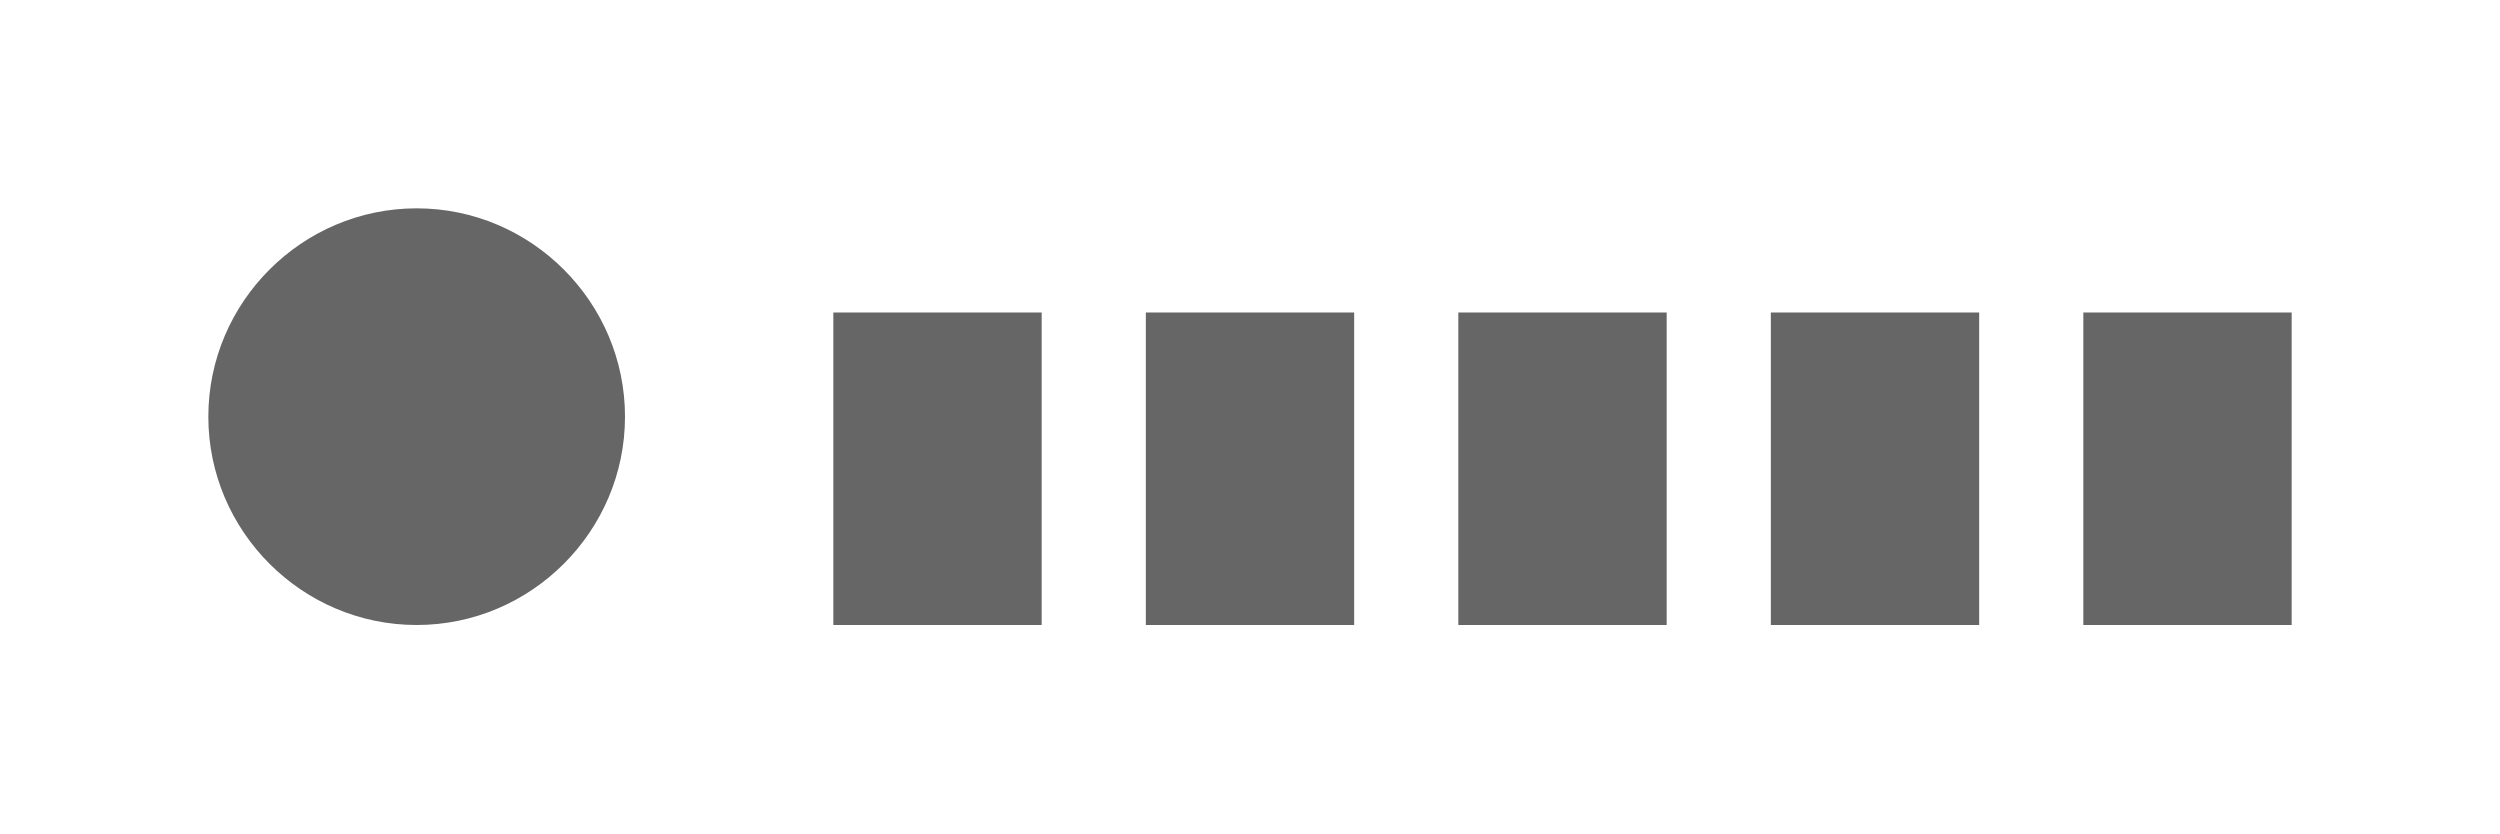
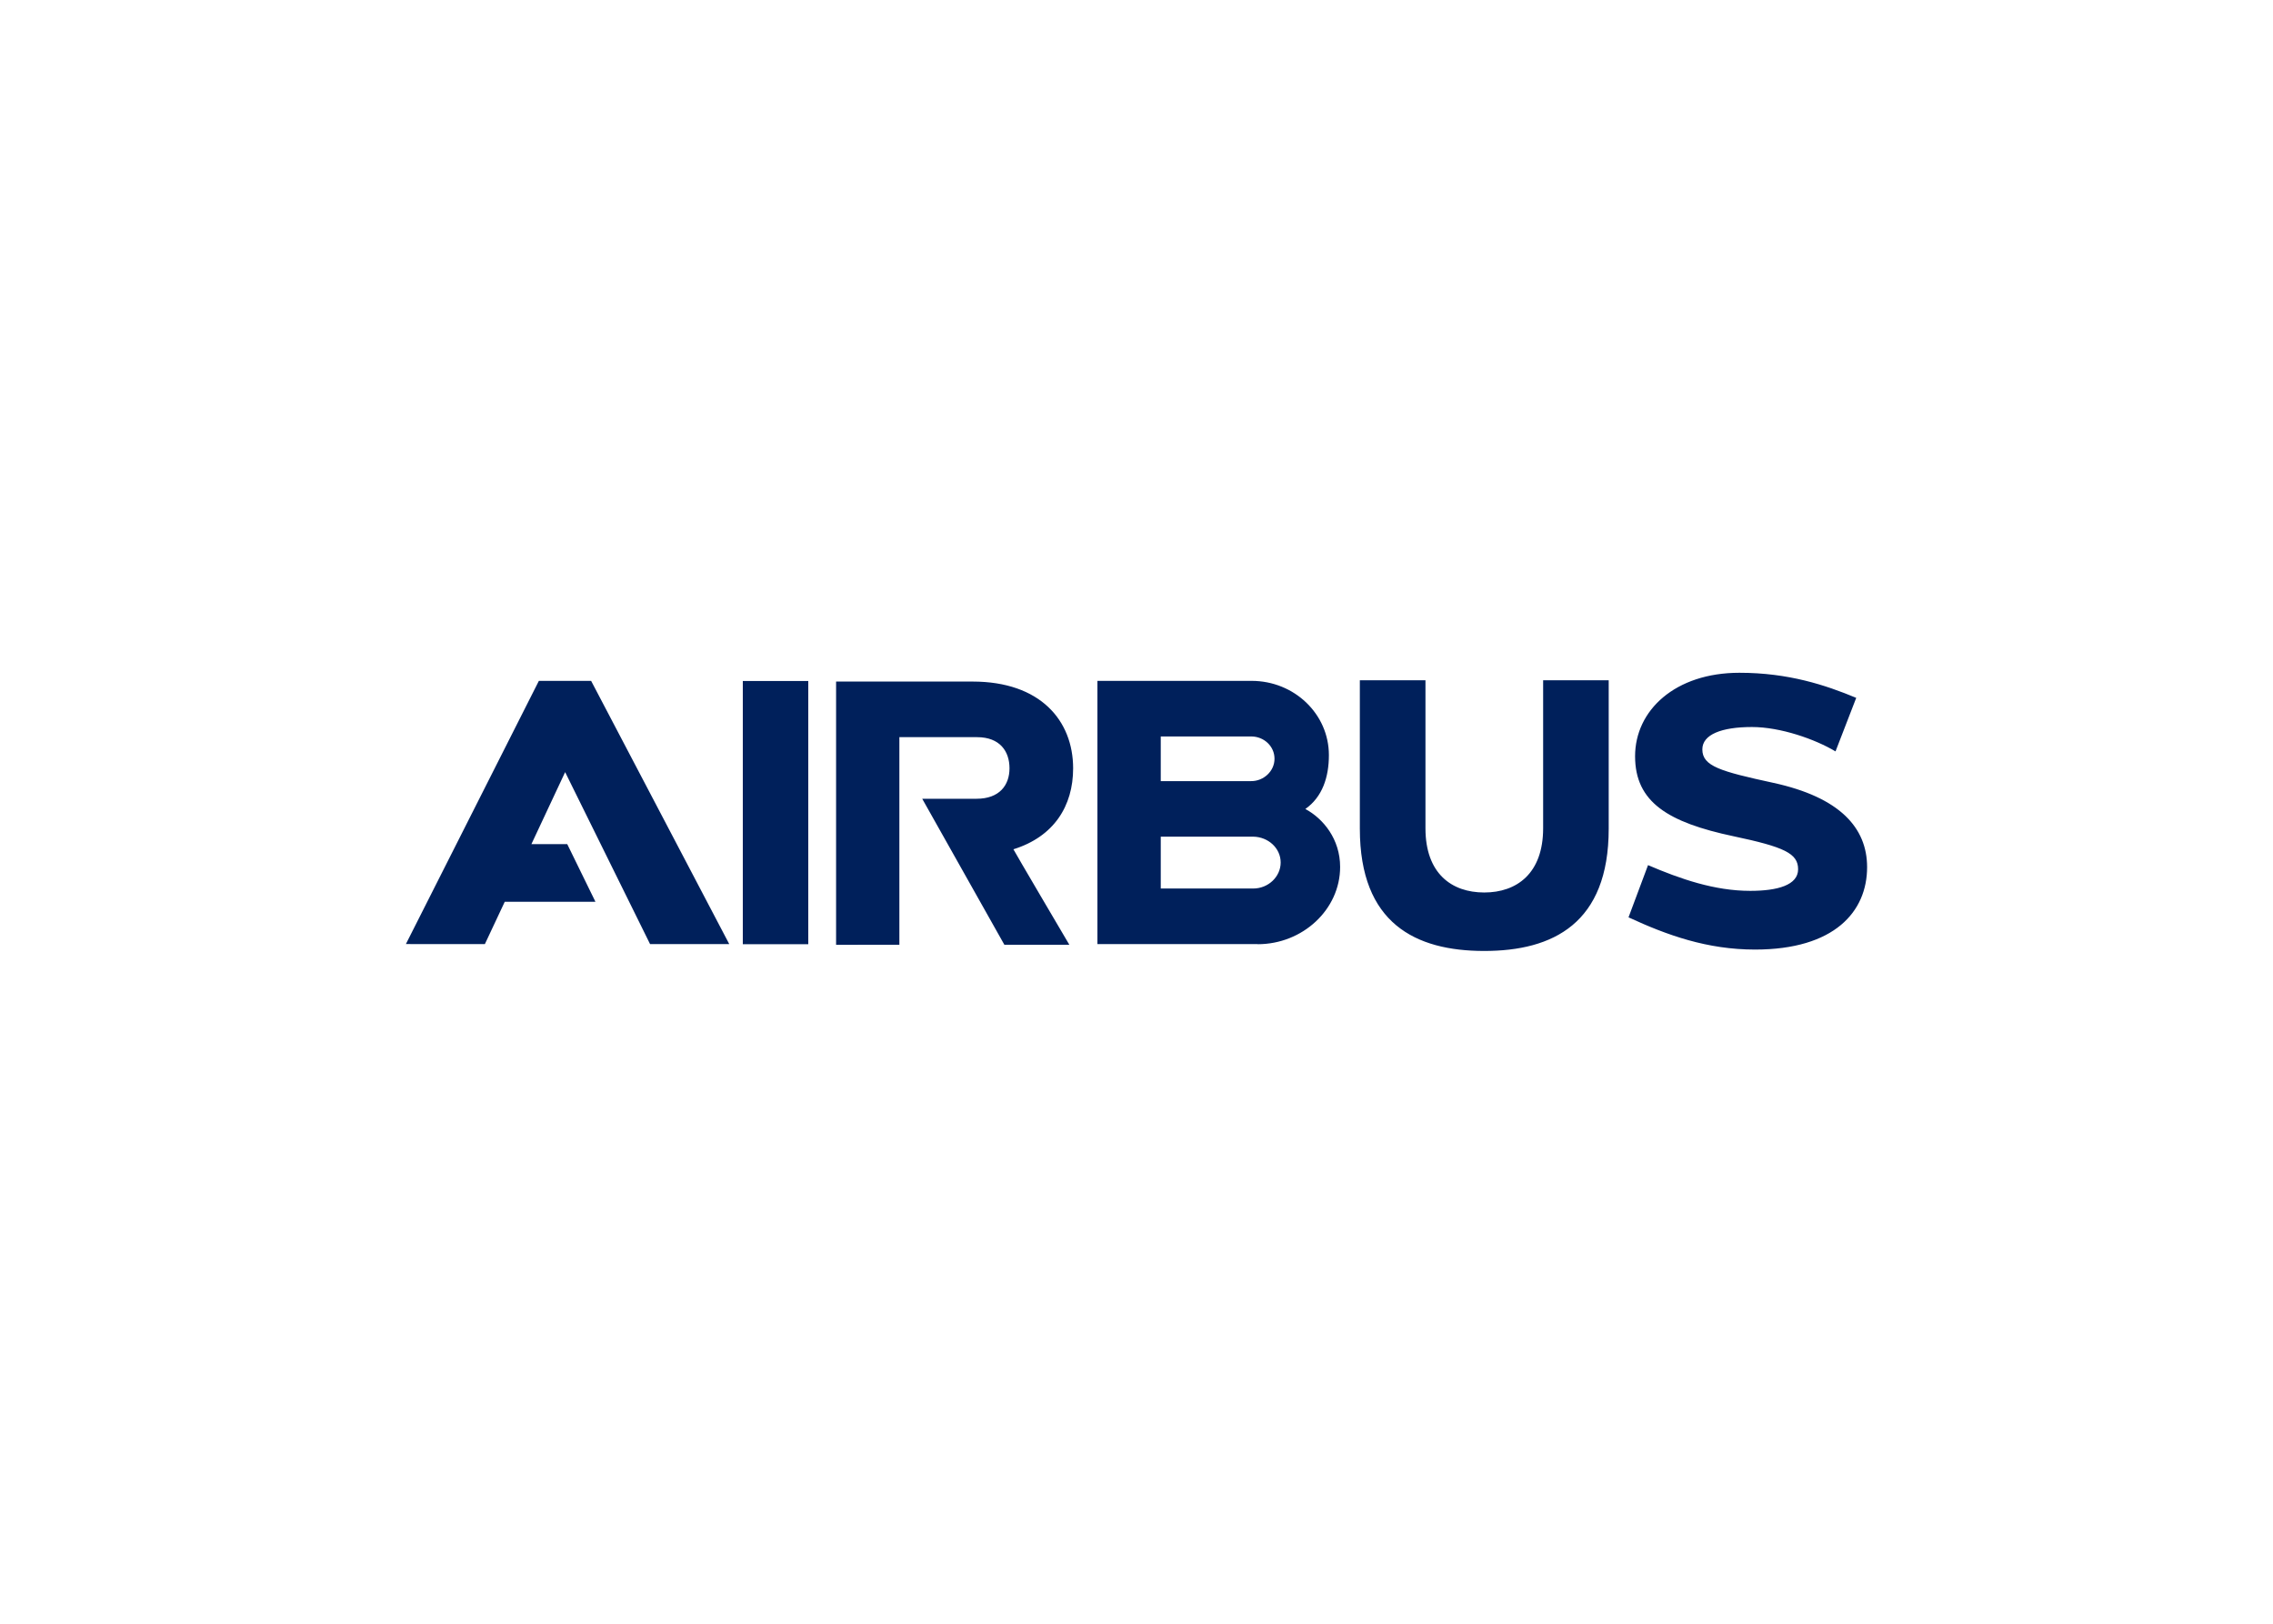
- <svg xmlns="http://www.w3.org/2000/svg" width="120" height="40" viewBox="0 0 120 40" fill="none">
-   <path d="M20 10C14.5 10 10 14.5 10 20C10 25.5 14.5 30 20 30C25.5 30 30 25.5 30 20C30 14.5 25.5 10 20 10Z" fill="#666666" />
-   <path d="M40 15H50V30H40V15Z" fill="#666666" />
-   <path d="M55 15H65V30H55V15Z" fill="#666666" />
-   <path d="M70 15H80V30H70V15Z" fill="#666666" />
-   <path d="M85 15H95V30H85V15Z" fill="#666666" />
-   <path d="M100 15H110V30H100V15Z" fill="#666666" />
+ <svg xmlns="http://www.w3.org/2000/svg" clip-rule="evenodd" fill-rule="evenodd" stroke-linejoin="round" stroke-miterlimit="1.414" viewBox="0 0 560 400">
+   <path d="m74.652 207.06h-19.929v-11.186h19.939c3.279.054 5.925 2.507 5.925 5.571 0 3.065-2.657 5.615-5.936 5.615m-19.929-32.796h19.586c2.679.032 4.95 2.1 4.95 4.81 0 2.7-2.378 4.854-5.067 4.822h-19.469zm31.189 15.643c3.686-2.593 5.079-6.89 5.079-11.614 0-8.893-7.489-16.018-16.671-16.018h-33.257v56.775h34.564v.021c9.707 0 17.786-7.489 17.786-16.661 0-5.978-3.6-10.404-7.5-12.504m51.289-27.761v31.918c0 9.761-5.7 13.854-12.707 13.854-7.018 0-12.675-4.082-12.675-13.843v-31.929h-14.154v32.014c0 20.421 12 26.368 26.829 26.368 14.839 0 26.85-5.946 26.85-26.368v-32.014zm49.661 22.125c-11.454-2.485-15.321-3.589-15.321-7.221 0-3.204 4.146-4.821 10.693-4.821 6.182 0 13.65 2.635 18.032 5.26l4.468-11.55c-6.643-2.764-14.636-5.41-25.2-5.41-13.854 0-22.5 8.1-22.5 18 0 9.91 7.125 14.271 21.246 17.261 10.95 2.314 13.918 3.707 13.918 7.114s-4.393 4.661-10.329 4.661c-7.682 0-15.075-2.561-22.039-5.55l-4.211 11.26c8.325 3.857 16.971 6.953 27.279 6.953 17.175 0 24.182-8.207 24.182-17.775 0-8.507-5.893-15.064-20.218-18.182m-266.28-21.996-28.682 56.764 17.036.01 4.286-9.128h19.564l-6.086-12.439h-7.725l7.275-15.525 18.321 37.093h17.079l-29.796-56.774zm115.24 18.879c0-10.339-7.093-18.729-21.675-18.729h-29.454v56.775l13.65-.01v-44.774h16.746c4.95 0 7.007 3.065 7.007 6.707 0 3.654-2.164 6.579-7.114 6.579h-11.711l17.721 31.489h14.014s-12.129-20.582-12.064-20.593c8.754-2.722 12.879-9.354 12.879-17.443m-71.25 37.918h14.121v-56.765h-14.121z" fill="#00205b" fill-rule="nonzero" transform="matrix(1.1422 0 0 1.1422 223.472 -17.6214)" />
</svg>
